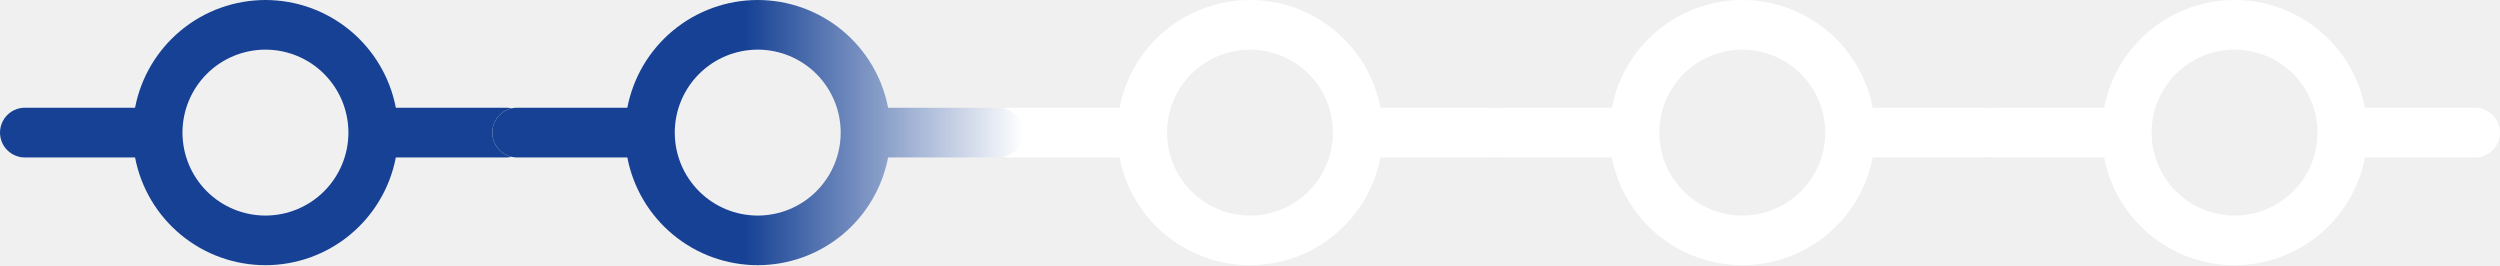
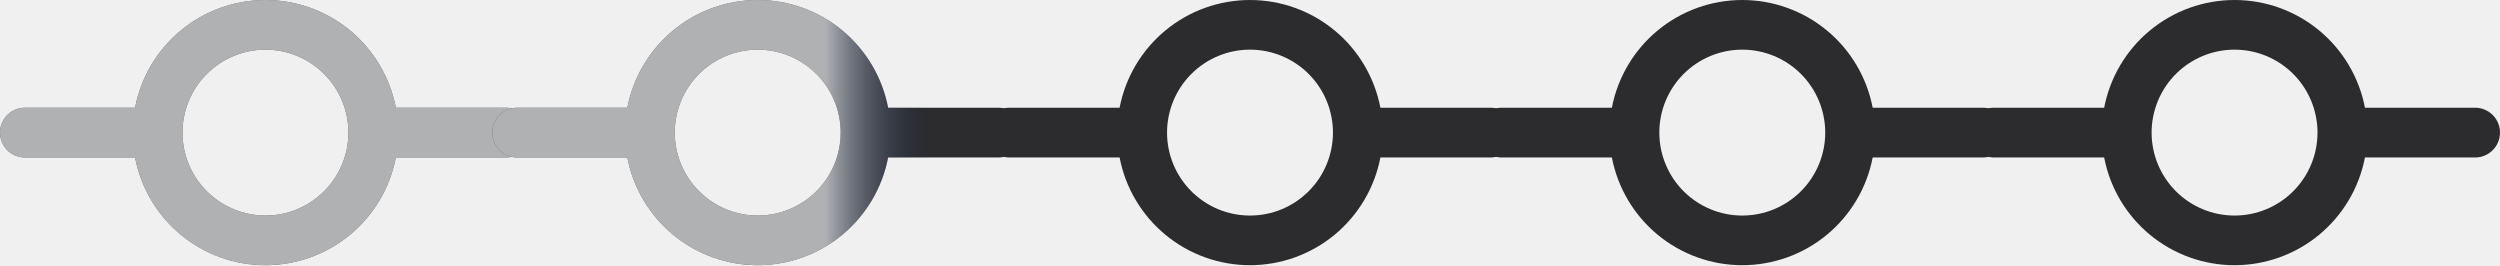
<svg xmlns="http://www.w3.org/2000/svg" width="518" height="55" viewBox="0 0 518 55" fill="none">
-   <path d="M388.019 32.631C386.811 38.911 383.453 44.575 378.522 48.648C373.591 52.721 367.396 54.949 361 54.949C354.604 54.949 348.409 52.721 343.478 48.648C338.547 44.575 335.189 38.911 333.981 32.631H311.156C309.789 32.631 308.477 32.087 307.51 31.12C306.543 30.154 306 28.842 306 27.474C306 26.107 306.543 24.795 307.51 23.828C308.477 22.861 309.789 22.318 311.156 22.318H333.981C335.189 16.038 338.547 10.374 343.478 6.301C348.409 2.228 354.604 0 361 0C367.396 0 373.591 2.228 378.522 6.301C383.453 10.374 386.811 16.038 388.019 22.318H410.844C412.211 22.318 413.523 22.861 414.49 23.828C415.457 24.795 416 26.107 416 27.474C416 28.842 415.457 30.154 414.49 31.12C413.523 32.087 412.211 32.631 410.844 32.631H388.019ZM378.188 27.474C378.188 22.916 376.377 18.544 373.153 15.321C369.93 12.098 365.558 10.287 361 10.287C356.442 10.287 352.07 12.098 348.847 15.321C345.623 18.544 343.812 22.916 343.812 27.474C343.812 32.033 345.623 36.405 348.847 39.628C352.07 42.851 356.442 44.662 361 44.662C365.558 44.662 369.93 42.851 373.153 39.628C376.377 36.405 378.188 32.033 378.188 27.474Z" fill="white" />
-   <path d="M286.019 32.631C284.811 38.911 281.453 44.575 276.522 48.648C271.591 52.721 265.396 54.949 259 54.949C252.604 54.949 246.409 52.721 241.478 48.648C236.547 44.575 233.189 38.911 231.981 32.631H209.156C207.789 32.631 206.477 32.087 205.51 31.12C204.543 30.154 204 28.842 204 27.474C204 26.107 204.543 24.795 205.51 23.828C206.477 22.861 207.789 22.318 209.156 22.318H231.981C233.189 16.038 236.547 10.374 241.478 6.301C246.409 2.228 252.604 0 259 0C265.396 0 271.591 2.228 276.522 6.301C281.453 10.374 284.811 16.038 286.019 22.318H308.844C310.211 22.318 311.523 22.861 312.49 23.828C313.457 24.795 314 26.107 314 27.474C314 28.842 313.457 30.154 312.49 31.12C311.523 32.087 310.211 32.631 308.844 32.631H286.019ZM276.188 27.474C276.188 22.916 274.377 18.544 271.153 15.321C267.93 12.098 263.558 10.287 259 10.287C254.442 10.287 250.07 12.098 246.847 15.321C243.623 18.544 241.812 22.916 241.812 27.474C241.812 32.033 243.623 36.405 246.847 39.628C250.07 42.851 254.442 44.662 259 44.662C263.558 44.662 267.93 42.851 271.153 39.628C274.377 36.405 276.188 32.033 276.188 27.474Z" fill="white" />
-   <path d="M82.019 32.631C80.811 38.911 77.453 44.575 72.522 48.648C67.591 52.721 61.396 54.949 55 54.949C48.604 54.949 42.409 52.721 37.478 48.648C32.547 44.575 29.189 38.911 27.981 32.631H5.156C3.789 32.631 2.477 32.087 1.51 31.12C0.543 30.154 0 28.842 0 27.474C0 26.107 0.543 24.795 1.51 23.828C2.477 22.861 3.789 22.318 5.156 22.318H27.981C29.189 16.038 32.547 10.374 37.478 6.301C42.409 2.228 48.604 0 55 0C61.396 0 67.591 2.228 72.522 6.301C77.453 10.374 80.811 16.038 82.019 22.318H104.844C106.211 22.318 107.523 22.861 108.49 23.828C109.457 24.795 110 26.107 110 27.474C110 28.842 109.457 30.154 108.49 31.12C107.523 32.087 106.211 32.631 104.844 32.631H82.019ZM72.188 27.474C72.188 22.916 70.377 18.544 67.153 15.321C63.93 12.098 59.558 10.287 55 10.287C50.442 10.287 46.07 12.098 42.847 15.321C39.623 18.544 37.812 22.916 37.812 27.474C37.812 32.033 39.623 36.405 42.847 39.628C46.07 42.851 50.442 44.662 55 44.662C59.558 44.662 63.93 42.851 67.153 39.628C70.377 36.405 72.188 32.033 72.188 27.474Z" fill="white" />
-   <path d="M82.019 32.631C80.811 38.911 77.453 44.575 72.522 48.648C67.591 52.721 61.396 54.949 55 54.949C48.604 54.949 42.409 52.721 37.478 48.648C32.547 44.575 29.189 38.911 27.981 32.631H5.156C3.789 32.631 2.477 32.087 1.51 31.12C0.543 30.154 0 28.842 0 27.474C0 26.107 0.543 24.795 1.51 23.828C2.477 22.861 3.789 22.318 5.156 22.318H27.981C29.189 16.038 32.547 10.374 37.478 6.301C42.409 2.228 48.604 0 55 0C61.396 0 67.591 2.228 72.522 6.301C77.453 10.374 80.811 16.038 82.019 22.318H104.844C106.211 22.318 107.523 22.861 108.49 23.828C109.457 24.795 110 26.107 110 27.474C110 28.842 109.457 30.154 108.49 31.12C107.523 32.087 106.211 32.631 104.844 32.631H82.019ZM72.188 27.474C72.188 22.916 70.377 18.544 67.153 15.321C63.93 12.098 59.558 10.287 55 10.287C50.442 10.287 46.07 12.098 42.847 15.321C39.623 18.544 37.812 22.916 37.812 27.474C37.812 32.033 39.623 36.405 42.847 39.628C46.07 42.851 50.442 44.662 55 44.662C59.558 44.662 63.93 42.851 67.153 39.628C70.377 36.405 72.188 32.033 72.188 27.474Z" fill="#164194" />
-   <path d="M490.019 32.631C488.811 38.911 485.453 44.575 480.522 48.648C475.591 52.721 469.396 54.949 463 54.949C456.604 54.949 450.409 52.721 445.478 48.648C440.547 44.575 437.189 38.911 435.981 32.631H413.156C411.789 32.631 410.477 32.087 409.51 31.12C408.543 30.154 408 28.842 408 27.474C408 26.107 408.543 24.795 409.51 23.828C410.477 22.861 411.789 22.318 413.156 22.318H435.981C437.189 16.038 440.547 10.374 445.478 6.301C450.409 2.228 456.604 0 463 0C469.396 0 475.591 2.228 480.522 6.301C485.453 10.374 488.811 16.038 490.019 22.318H512.844C514.211 22.318 515.523 22.861 516.49 23.828C517.457 24.795 518 26.107 518 27.474C518 28.842 517.457 30.154 516.49 31.12C515.523 32.087 514.211 32.631 512.844 32.631H490.019ZM480.188 27.474C480.188 22.916 478.377 18.544 475.153 15.321C471.93 12.098 467.558 10.287 463 10.287C458.442 10.287 454.07 12.098 450.847 15.321C447.623 18.544 445.812 22.916 445.812 27.474C445.812 32.033 447.623 36.405 450.847 39.628C454.07 42.851 458.442 44.662 463 44.662C467.558 44.662 471.93 42.851 475.153 39.628C478.377 36.405 480.188 32.033 480.188 27.474Z" fill="white" />
-   <path d="M184.019 32.631C182.811 38.911 179.453 44.575 174.522 48.648C169.591 52.721 163.396 54.949 157 54.949C150.604 54.949 144.409 52.721 139.478 48.648C134.547 44.575 131.189 38.911 129.981 32.631H107.156C105.789 32.631 104.477 32.087 103.51 31.12C102.543 30.154 102 28.842 102 27.474C102 26.107 102.543 24.795 103.51 23.828C104.477 22.861 105.789 22.318 107.156 22.318H129.981C131.189 16.038 134.547 10.374 139.478 6.301C144.409 2.228 150.604 0 157 0C163.396 0 169.591 2.228 174.522 6.301C179.453 10.374 182.811 16.038 184.019 22.318H206.844C208.211 22.318 209.523 22.861 210.49 23.828C211.457 24.795 212 26.107 212 27.474C212 28.842 211.457 30.154 210.49 31.12C209.523 32.087 208.211 32.631 206.844 32.631H184.019ZM174.188 27.474C174.188 22.916 172.377 18.544 169.153 15.321C165.93 12.098 161.558 10.287 157 10.287C152.442 10.287 148.07 12.098 144.847 15.321C141.623 18.544 139.812 22.916 139.812 27.474C139.812 32.033 141.623 36.405 144.847 39.628C148.07 42.851 152.442 44.662 157 44.662C161.558 44.662 165.93 42.851 169.153 39.628C172.377 36.405 174.188 32.033 174.188 27.474Z" fill="white" />
-   <path d="M184.019 32.631C182.811 38.911 179.453 44.575 174.522 48.648C169.591 52.721 163.396 54.949 157 54.949C150.604 54.949 144.409 52.721 139.478 48.648C134.547 44.575 131.189 38.911 129.981 32.631H107.156C105.789 32.631 104.477 32.087 103.51 31.12C102.543 30.154 102 28.842 102 27.474C102 26.107 102.543 24.795 103.51 23.828C104.477 22.861 105.789 22.318 107.156 22.318H129.981C131.189 16.038 134.547 10.374 139.478 6.301C144.409 2.228 150.604 0 157 0C163.396 0 169.591 2.228 174.522 6.301C179.453 10.374 182.811 16.038 184.019 22.318H206.844C208.211 22.318 209.523 22.861 210.49 23.828C211.457 24.795 212 26.107 212 27.474C212 28.842 211.457 30.154 210.49 31.12C209.523 32.087 208.211 32.631 206.844 32.631H184.019ZM174.188 27.474C174.188 22.916 172.377 18.544 169.153 15.321C165.93 12.098 161.558 10.287 157 10.287C152.442 10.287 148.07 12.098 144.847 15.321C141.623 18.544 139.812 22.916 139.812 27.474C139.812 32.033 141.623 36.405 144.847 39.628C148.07 42.851 152.442 44.662 157 44.662C161.558 44.662 165.93 42.851 169.153 39.628C172.377 36.405 174.188 32.033 174.188 27.474Z" fill="url(#paint0_linear_369_482)" />
+   <path d="M388.019 32.631C386.811 38.911 383.453 44.575 378.522 48.648C373.591 52.721 367.396 54.949 361 54.949C354.604 54.949 348.409 52.721 343.478 48.648C338.547 44.575 335.189 38.911 333.981 32.631H311.156C309.789 32.631 308.477 32.087 307.51 31.12C306.543 30.154 306 28.842 306 27.474C306 26.107 306.543 24.795 307.51 23.828C308.477 22.861 309.789 22.318 311.156 22.318H333.981C335.189 16.038 338.547 10.374 343.478 6.301C348.409 2.228 354.604 0 361 0C367.396 0 373.591 2.228 378.522 6.301C383.453 10.374 386.811 16.038 388.019 22.318H410.844C412.211 22.318 413.523 22.861 414.49 23.828C415.457 24.795 416 26.107 416 27.474C416 28.842 415.457 30.154 414.49 31.12C413.523 32.087 412.211 32.631 410.844 32.631H388.019ZM378.188 27.474C378.188 22.916 376.377 18.544 373.153 15.321C369.93 12.098 365.558 10.287 361 10.287C356.442 10.287 352.07 12.098 348.847 15.321C345.623 18.544 343.812 22.916 343.812 27.474C343.812 32.033 345.623 36.405 348.847 39.628C352.07 42.851 356.442 44.662 361 44.662C365.558 44.662 369.93 42.851 373.153 39.628C376.377 36.405 378.188 32.033 378.188 27.474Z" fill="#2C2C2E" />
+   <path d="M286.019 32.631C284.811 38.911 281.453 44.575 276.522 48.648C271.591 52.721 265.396 54.949 259 54.949C252.604 54.949 246.409 52.721 241.478 48.648C236.547 44.575 233.189 38.911 231.981 32.631H209.156C207.789 32.631 206.477 32.087 205.51 31.12C204.543 30.154 204 28.842 204 27.474C204 26.107 204.543 24.795 205.51 23.828C206.477 22.861 207.789 22.318 209.156 22.318H231.981C233.189 16.038 236.547 10.374 241.478 6.301C246.409 2.228 252.604 0 259 0C265.396 0 271.591 2.228 276.522 6.301C281.453 10.374 284.811 16.038 286.019 22.318H308.844C310.211 22.318 311.523 22.861 312.49 23.828C313.457 24.795 314 26.107 314 27.474C314 28.842 313.457 30.154 312.49 31.12C311.523 32.087 310.211 32.631 308.844 32.631H286.019ZM276.188 27.474C276.188 22.916 274.377 18.544 271.153 15.321C267.93 12.098 263.558 10.287 259 10.287C254.442 10.287 250.07 12.098 246.847 15.321C243.623 18.544 241.812 22.916 241.812 27.474C241.812 32.033 243.623 36.405 246.847 39.628C250.07 42.851 254.442 44.662 259 44.662C263.558 44.662 267.93 42.851 271.153 39.628C274.377 36.405 276.188 32.033 276.188 27.474Z" fill="#2C2C2E" />
+   <path d="M82.019 32.631C80.811 38.911 77.453 44.575 72.522 48.648C67.591 52.721 61.396 54.949 55 54.949C48.604 54.949 42.409 52.721 37.478 48.648C32.547 44.575 29.189 38.911 27.981 32.631H5.156C3.789 32.631 2.477 32.087 1.51 31.12C0.543 30.154 0 28.842 0 27.474C0 26.107 0.543 24.795 1.51 23.828C2.477 22.861 3.789 22.318 5.156 22.318H27.981C29.189 16.038 32.547 10.374 37.478 6.301C42.409 2.228 48.604 0 55 0C61.396 0 67.591 2.228 72.522 6.301C77.453 10.374 80.811 16.038 82.019 22.318H104.844C106.211 22.318 107.523 22.861 108.49 23.828C109.457 24.795 110 26.107 110 27.474C110 28.842 109.457 30.154 108.49 31.12C107.523 32.087 106.211 32.631 104.844 32.631H82.019ZM72.188 27.474C72.188 22.916 70.377 18.544 67.153 15.321C63.93 12.098 59.558 10.287 55 10.287C50.442 10.287 46.07 12.098 42.847 15.321C39.623 18.544 37.812 22.916 37.812 27.474C37.812 32.033 39.623 36.405 42.847 39.628C46.07 42.851 50.442 44.662 55 44.662C59.558 44.662 63.93 42.851 67.153 39.628C70.377 36.405 72.188 32.033 72.188 27.474Z" fill="#2C2C2E" />
+   <path d="M82.019 32.631C80.811 38.911 77.453 44.575 72.522 48.648C67.591 52.721 61.396 54.949 55 54.949C48.604 54.949 42.409 52.721 37.478 48.648C32.547 44.575 29.189 38.911 27.981 32.631H5.156C3.789 32.631 2.477 32.087 1.51 31.12C0.543 30.154 0 28.842 0 27.474C0 26.107 0.543 24.795 1.51 23.828C2.477 22.861 3.789 22.318 5.156 22.318H27.981C29.189 16.038 32.547 10.374 37.478 6.301C42.409 2.228 48.604 0 55 0C61.396 0 67.591 2.228 72.522 6.301C77.453 10.374 80.811 16.038 82.019 22.318H104.844C106.211 22.318 107.523 22.861 108.49 23.828C109.457 24.795 110 26.107 110 27.474C110 28.842 109.457 30.154 108.49 31.12C107.523 32.087 106.211 32.631 104.844 32.631H82.019ZM72.188 27.474C72.188 22.916 70.377 18.544 67.153 15.321C63.93 12.098 59.558 10.287 55 10.287C50.442 10.287 46.07 12.098 42.847 15.321C39.623 18.544 37.812 22.916 37.812 27.474C37.812 32.033 39.623 36.405 42.847 39.628C46.07 42.851 50.442 44.662 55 44.662C59.558 44.662 63.93 42.851 67.153 39.628C70.377 36.405 72.188 32.033 72.188 27.474Z" fill="url(#paint0_linear_407_804)" />
+   <path d="M184.019 32.631C182.811 38.911 179.453 44.575 174.522 48.648C169.591 52.721 163.396 54.949 157 54.949C150.604 54.949 144.409 52.721 139.478 48.648C134.547 44.575 131.189 38.911 129.981 32.631H107.156C105.789 32.631 104.477 32.087 103.51 31.12C102.543 30.154 102 28.842 102 27.474C102 26.107 102.543 24.795 103.51 23.828C104.477 22.861 105.789 22.318 107.156 22.318H129.981C131.189 16.038 134.547 10.374 139.478 6.301C144.409 2.228 150.604 0 157 0C163.396 0 169.591 2.228 174.522 6.301C179.453 10.374 182.811 16.038 184.019 22.318H206.844C208.211 22.318 209.523 22.861 210.49 23.828C211.457 24.795 212 26.107 212 27.474C212 28.842 211.457 30.154 210.49 31.12C209.523 32.087 208.211 32.631 206.844 32.631H184.019ZM174.188 27.474C174.188 22.916 172.377 18.544 169.153 15.321C165.93 12.098 161.558 10.287 157 10.287C152.442 10.287 148.07 12.098 144.847 15.321C141.623 18.544 139.812 22.916 139.812 27.474C139.812 32.033 141.623 36.405 144.847 39.628C148.07 42.851 152.442 44.662 157 44.662C161.558 44.662 165.93 42.851 169.153 39.628C172.377 36.405 174.188 32.033 174.188 27.474Z" fill="#2C2C2E" />
+   <path d="M184.019 32.631C182.811 38.911 179.453 44.575 174.522 48.648C169.591 52.721 163.396 54.949 157 54.949C150.604 54.949 144.409 52.721 139.478 48.648C134.547 44.575 131.189 38.911 129.981 32.631H107.156C105.789 32.631 104.477 32.087 103.51 31.12C102.543 30.154 102 28.842 102 27.474C102 26.107 102.543 24.795 103.51 23.828C104.477 22.861 105.789 22.318 107.156 22.318H129.981C131.189 16.038 134.547 10.374 139.478 6.301C144.409 2.228 150.604 0 157 0C163.396 0 169.591 2.228 174.522 6.301C179.453 10.374 182.811 16.038 184.019 22.318H206.844C208.211 22.318 209.523 22.861 210.49 23.828C211.457 24.795 212 26.107 212 27.474C212 28.842 211.457 30.154 210.49 31.12C209.523 32.087 208.211 32.631 206.844 32.631H184.019ZM174.188 27.474C174.188 22.916 172.377 18.544 169.153 15.321C165.93 12.098 161.558 10.287 157 10.287C152.442 10.287 148.07 12.098 144.847 15.321C141.623 18.544 139.812 22.916 139.812 27.474C139.812 32.033 141.623 36.405 144.847 39.628C148.07 42.851 152.442 44.662 157 44.662C161.558 44.662 165.93 42.851 169.153 39.628C172.377 36.405 174.188 32.033 174.188 27.474Z" fill="url(#paint1_linear_407_804)" />
+   <path d="M490.019 32.631C488.811 38.911 485.453 44.575 480.522 48.648C475.591 52.721 469.396 54.949 463 54.949C456.604 54.949 450.409 52.721 445.478 48.648C440.547 44.575 437.189 38.911 435.981 32.631H413.156C411.789 32.631 410.477 32.087 409.51 31.12C408.543 30.154 408 28.842 408 27.474C408 26.107 408.543 24.795 409.51 23.828C410.477 22.861 411.789 22.318 413.156 22.318H435.981C437.189 16.038 440.547 10.374 445.478 6.301C450.409 2.228 456.604 0 463 0C469.396 0 475.591 2.228 480.522 6.301C485.453 10.374 488.811 16.038 490.019 22.318H512.844C514.211 22.318 515.523 22.861 516.49 23.828C517.457 24.795 518 26.107 518 27.474C518 28.842 517.457 30.154 516.49 31.12C515.523 32.087 514.211 32.631 512.844 32.631H490.019ZM480.188 27.474C480.188 22.916 478.377 18.544 475.153 15.321C471.93 12.098 467.558 10.287 463 10.287C458.442 10.287 454.07 12.098 450.847 15.321C447.623 18.544 445.812 22.916 445.812 27.474C445.812 32.033 447.623 36.405 450.847 39.628C454.07 42.851 458.442 44.662 463 44.662C467.558 44.662 471.93 42.851 475.153 39.628C478.377 36.405 480.188 32.033 480.188 27.474Z" fill="#2C2C2E" />
  <defs>
-     <linearGradient id="paint0_linear_369_482" x1="212" y1="27.474" x2="102" y2="27.474" gradientUnits="userSpaceOnUse">
-       <stop stop-color="#164194" stop-opacity="0" />
-       <stop offset="0.524" stop-color="#164194" />
+     <linearGradient id="paint0_linear_407_804" x1="90.5" y1="27" x2="69" y2="27" gradientUnits="userSpaceOnUse">
+       <stop offset="1" stop-color="#E0E2E5" stop-opacity="0.73" />
+     </linearGradient>
+     <linearGradient id="paint1_linear_407_804" x1="192.5" y1="27" x2="171" y2="27" gradientUnits="userSpaceOnUse">
+       <stop stop-color="#0C2555" stop-opacity="0" />
+       <stop offset="1" stop-color="#E0E2E5" stop-opacity="0.73" />
    </linearGradient>
  </defs>
</svg>
